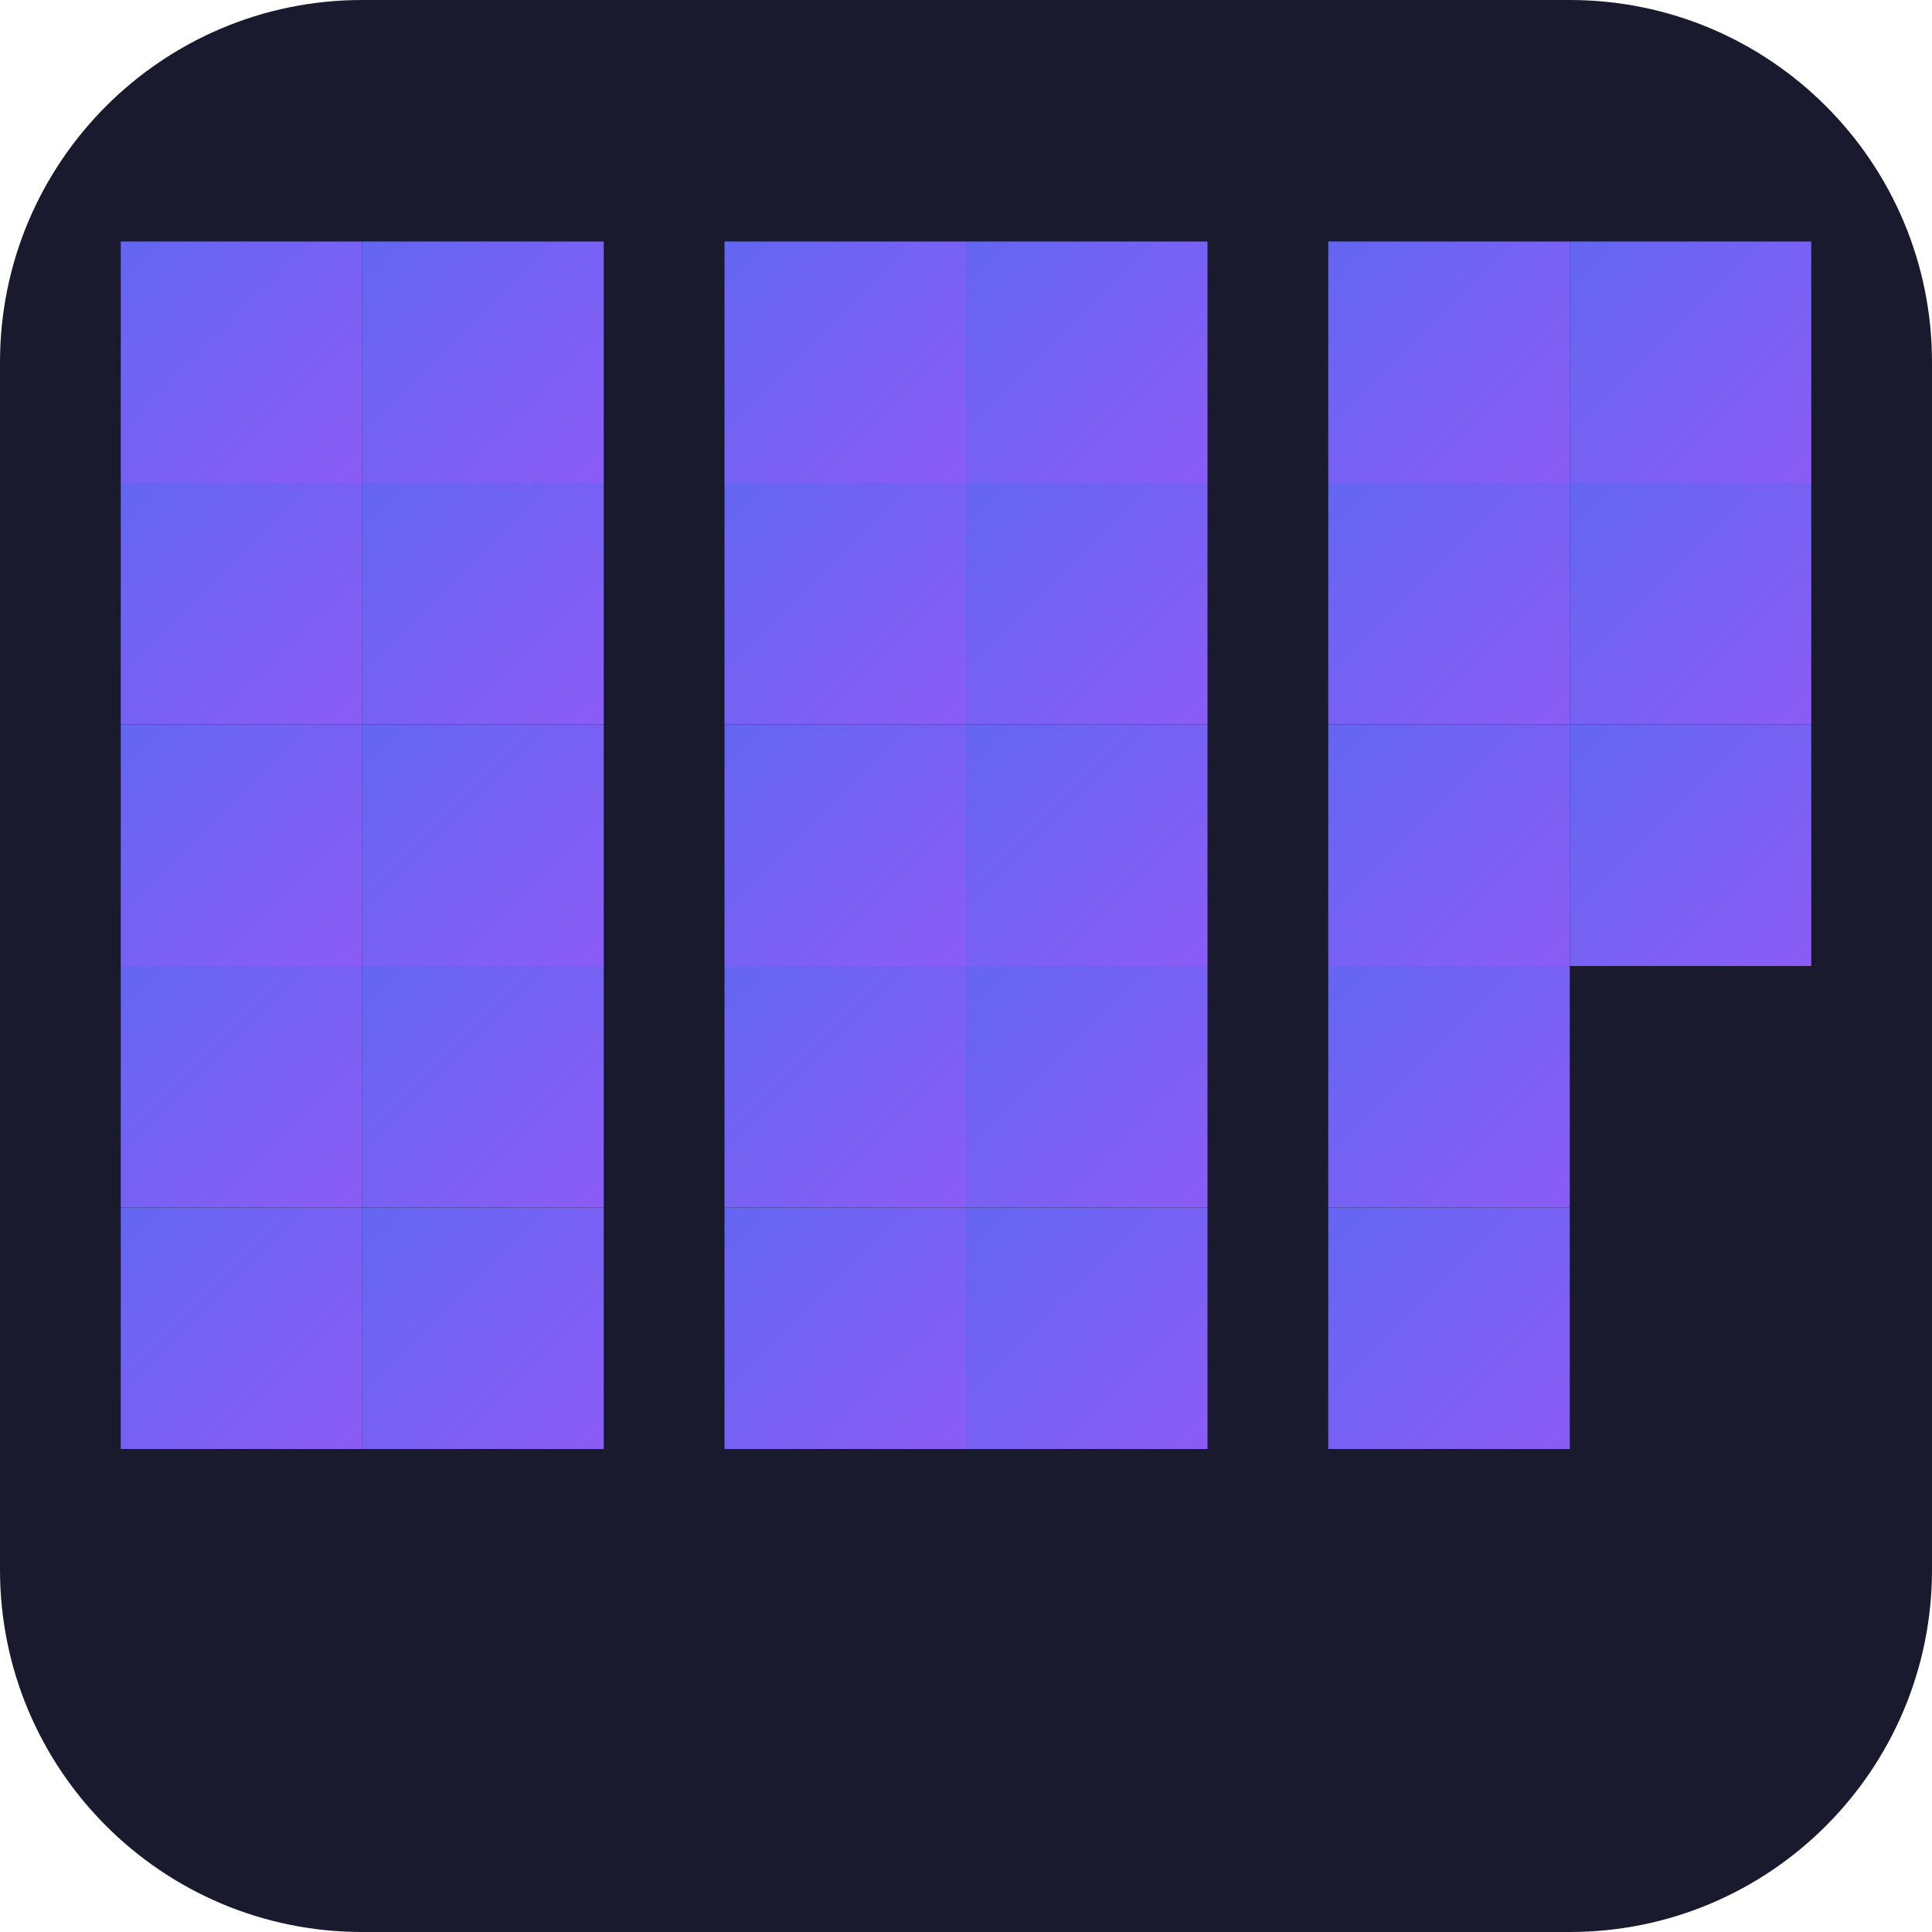
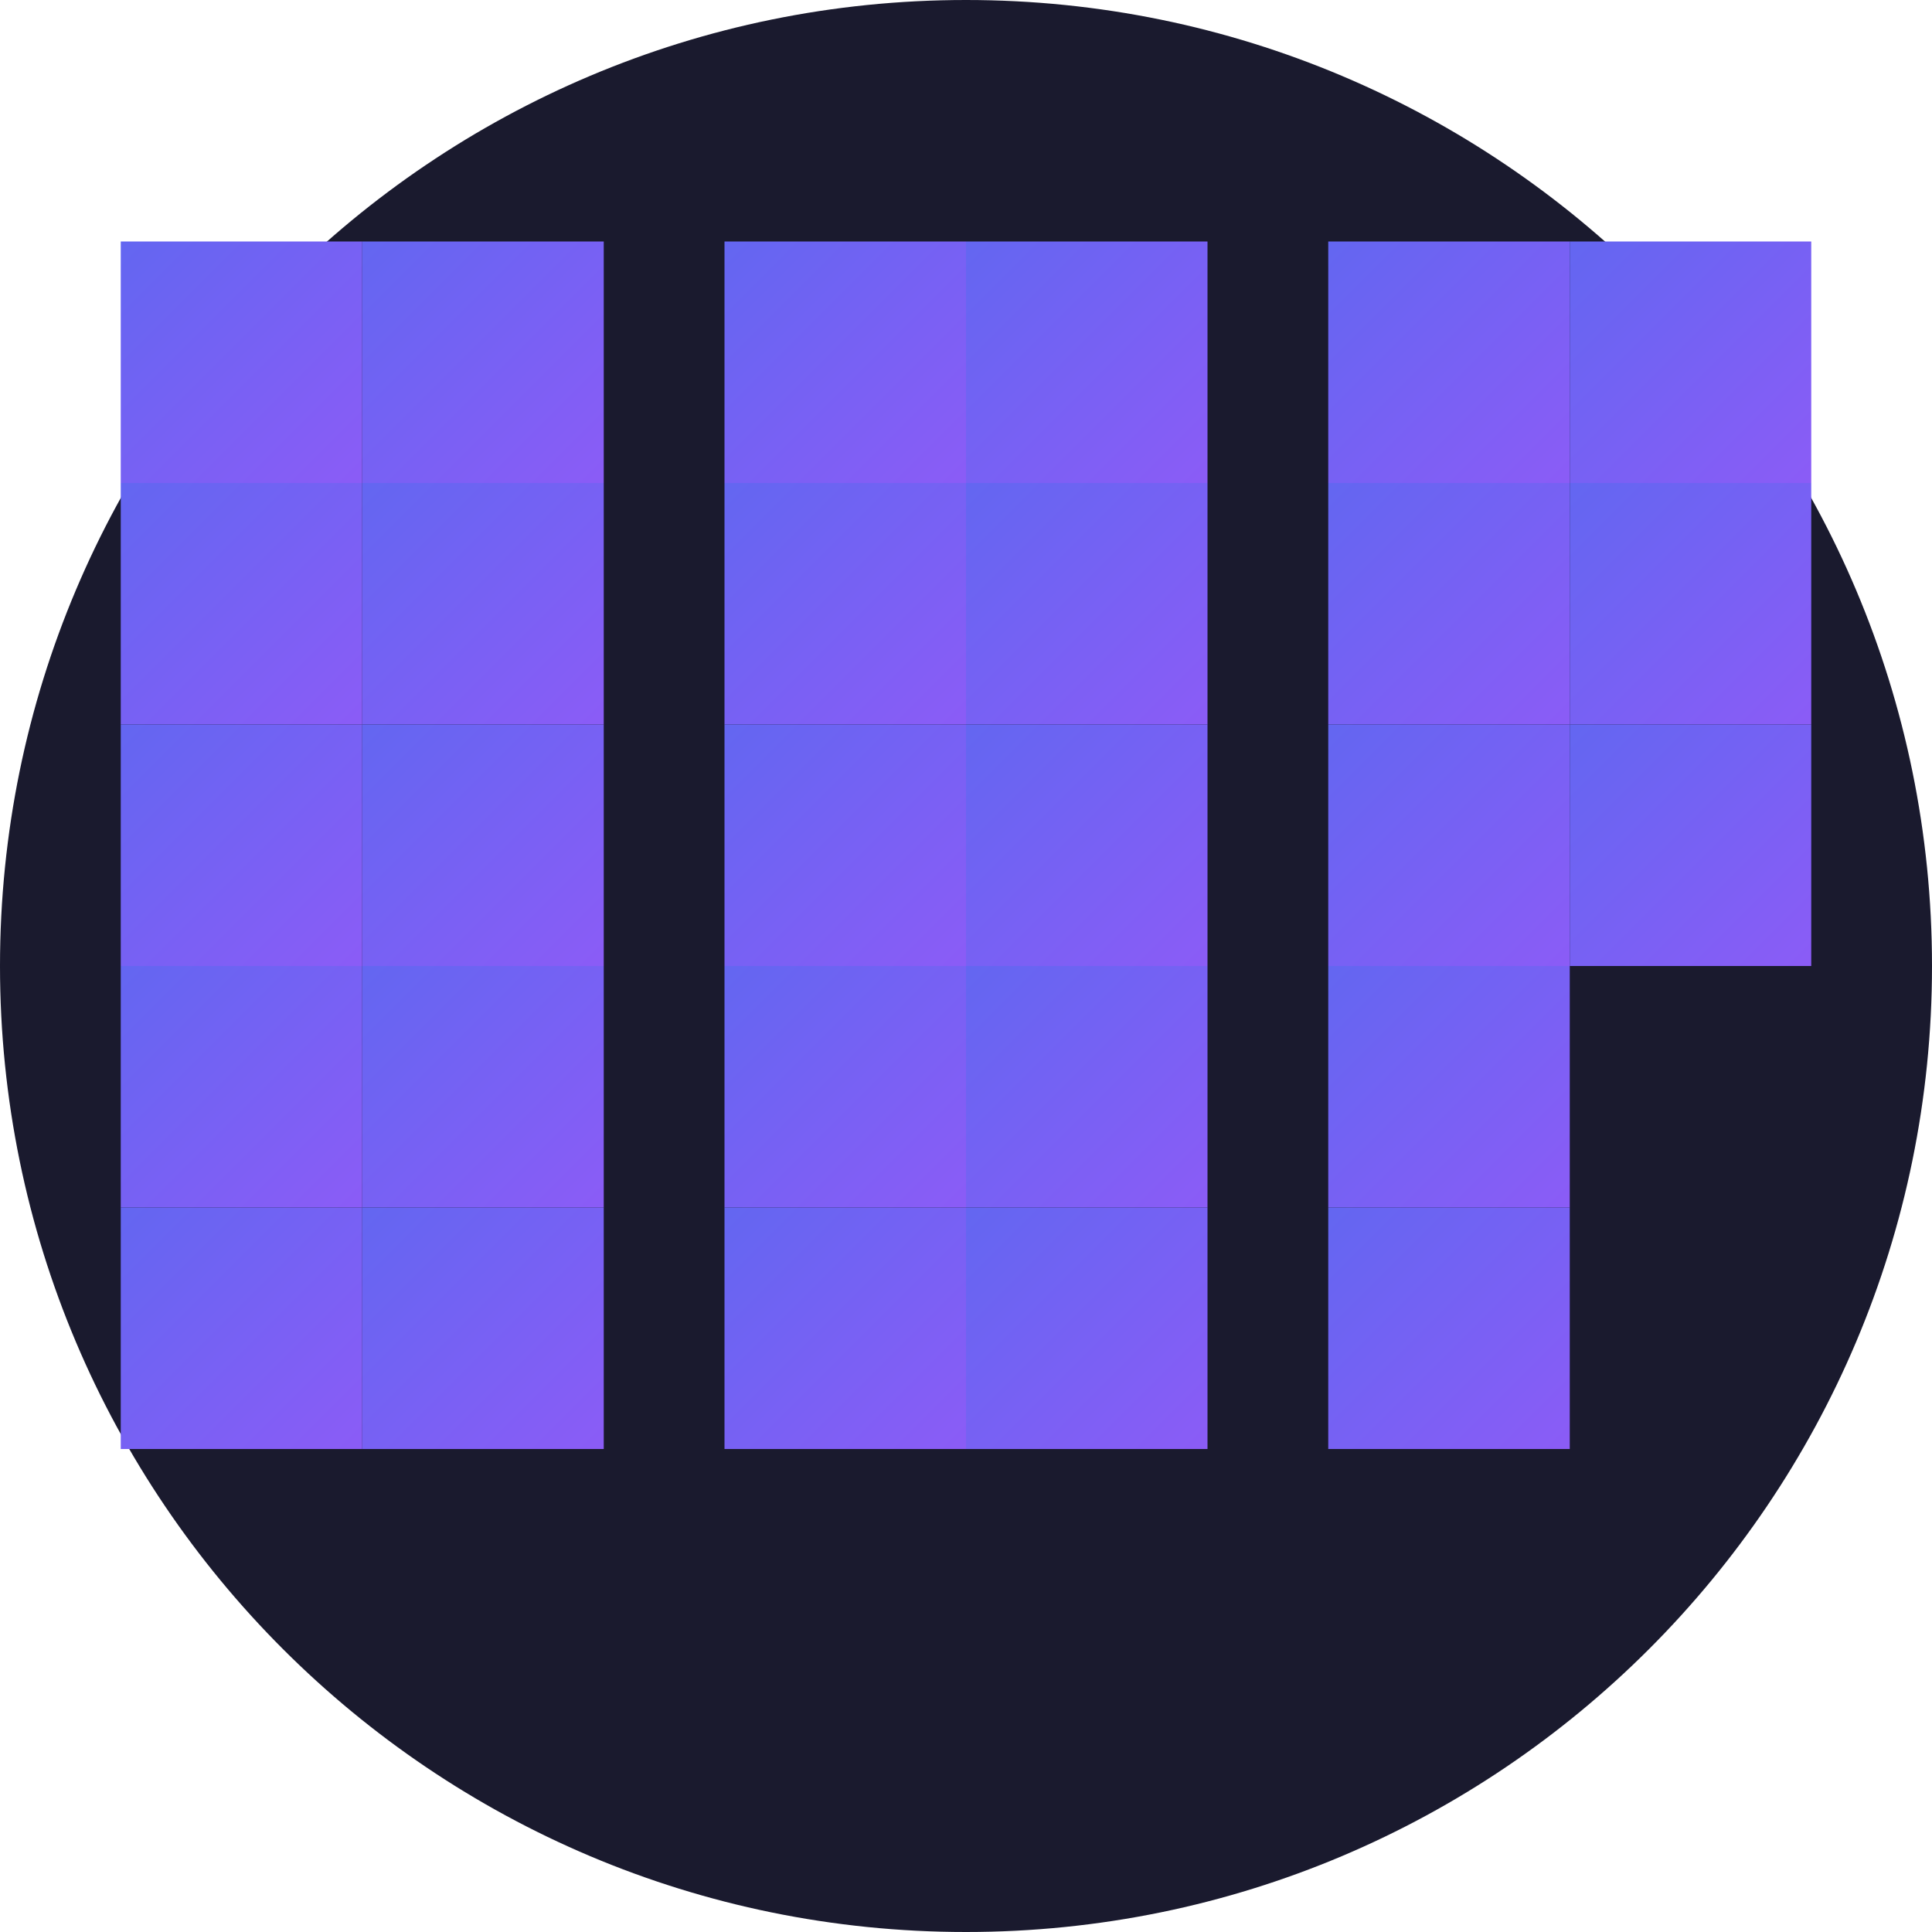
<svg xmlns="http://www.w3.org/2000/svg" viewBox="0 0 64 64" width="64" height="64">
  <defs>
    <linearGradient id="g" x1="0%" y1="0%" x2="100%" y2="100%">
      <stop offset="0%" style="stop-color:#6366F1" />
      <stop offset="100%" style="stop-color:#8B5CF6" />
    </linearGradient>
  </defs>
-   <rect width="64" height="64" rx="12" fill="#1A1A2E" />
+   <rect width="64" height="64" rx="50%" fill="#1A1A2E" />
  <rect x="4" y="8" width="8" height="8" fill="url(#g)" />
  <rect x="12" y="8" width="8" height="8" fill="url(#g)" />
  <rect x="4" y="16" width="8" height="8" fill="url(#g)" />
  <rect x="12" y="16" width="8" height="8" fill="url(#g)" />
  <rect x="4" y="24" width="8" height="8" fill="url(#g)" />
  <rect x="12" y="24" width="8" height="8" fill="url(#g)" />
  <rect x="4" y="32" width="8" height="8" fill="url(#g)" />
  <rect x="12" y="32" width="8" height="8" fill="url(#g)" />
  <rect x="4" y="40" width="8" height="8" fill="url(#g)" />
  <rect x="12" y="40" width="8" height="8" fill="url(#g)" />
  <rect x="24" y="8" width="8" height="8" fill="url(#g)" />
  <rect x="32" y="8" width="8" height="8" fill="url(#g)" />
  <rect x="24" y="16" width="8" height="8" fill="url(#g)" />
  <rect x="32" y="16" width="8" height="8" fill="url(#g)" />
  <rect x="24" y="24" width="8" height="8" fill="url(#g)" />
  <rect x="32" y="24" width="8" height="8" fill="url(#g)" />
  <rect x="24" y="32" width="8" height="8" fill="url(#g)" />
  <rect x="32" y="32" width="8" height="8" fill="url(#g)" />
  <rect x="24" y="40" width="8" height="8" fill="url(#g)" />
  <rect x="32" y="40" width="8" height="8" fill="url(#g)" />
  <rect x="44" y="8" width="8" height="8" fill="url(#g)" />
  <rect x="52" y="8" width="8" height="8" fill="url(#g)" />
  <rect x="44" y="16" width="8" height="8" fill="url(#g)" />
  <rect x="52" y="16" width="8" height="8" fill="url(#g)" />
  <rect x="44" y="24" width="8" height="8" fill="url(#g)" />
  <rect x="52" y="24" width="8" height="8" fill="url(#g)" />
  <rect x="44" y="32" width="8" height="8" fill="url(#g)" />
  <rect x="44" y="40" width="8" height="8" fill="url(#g)" />
</svg>
